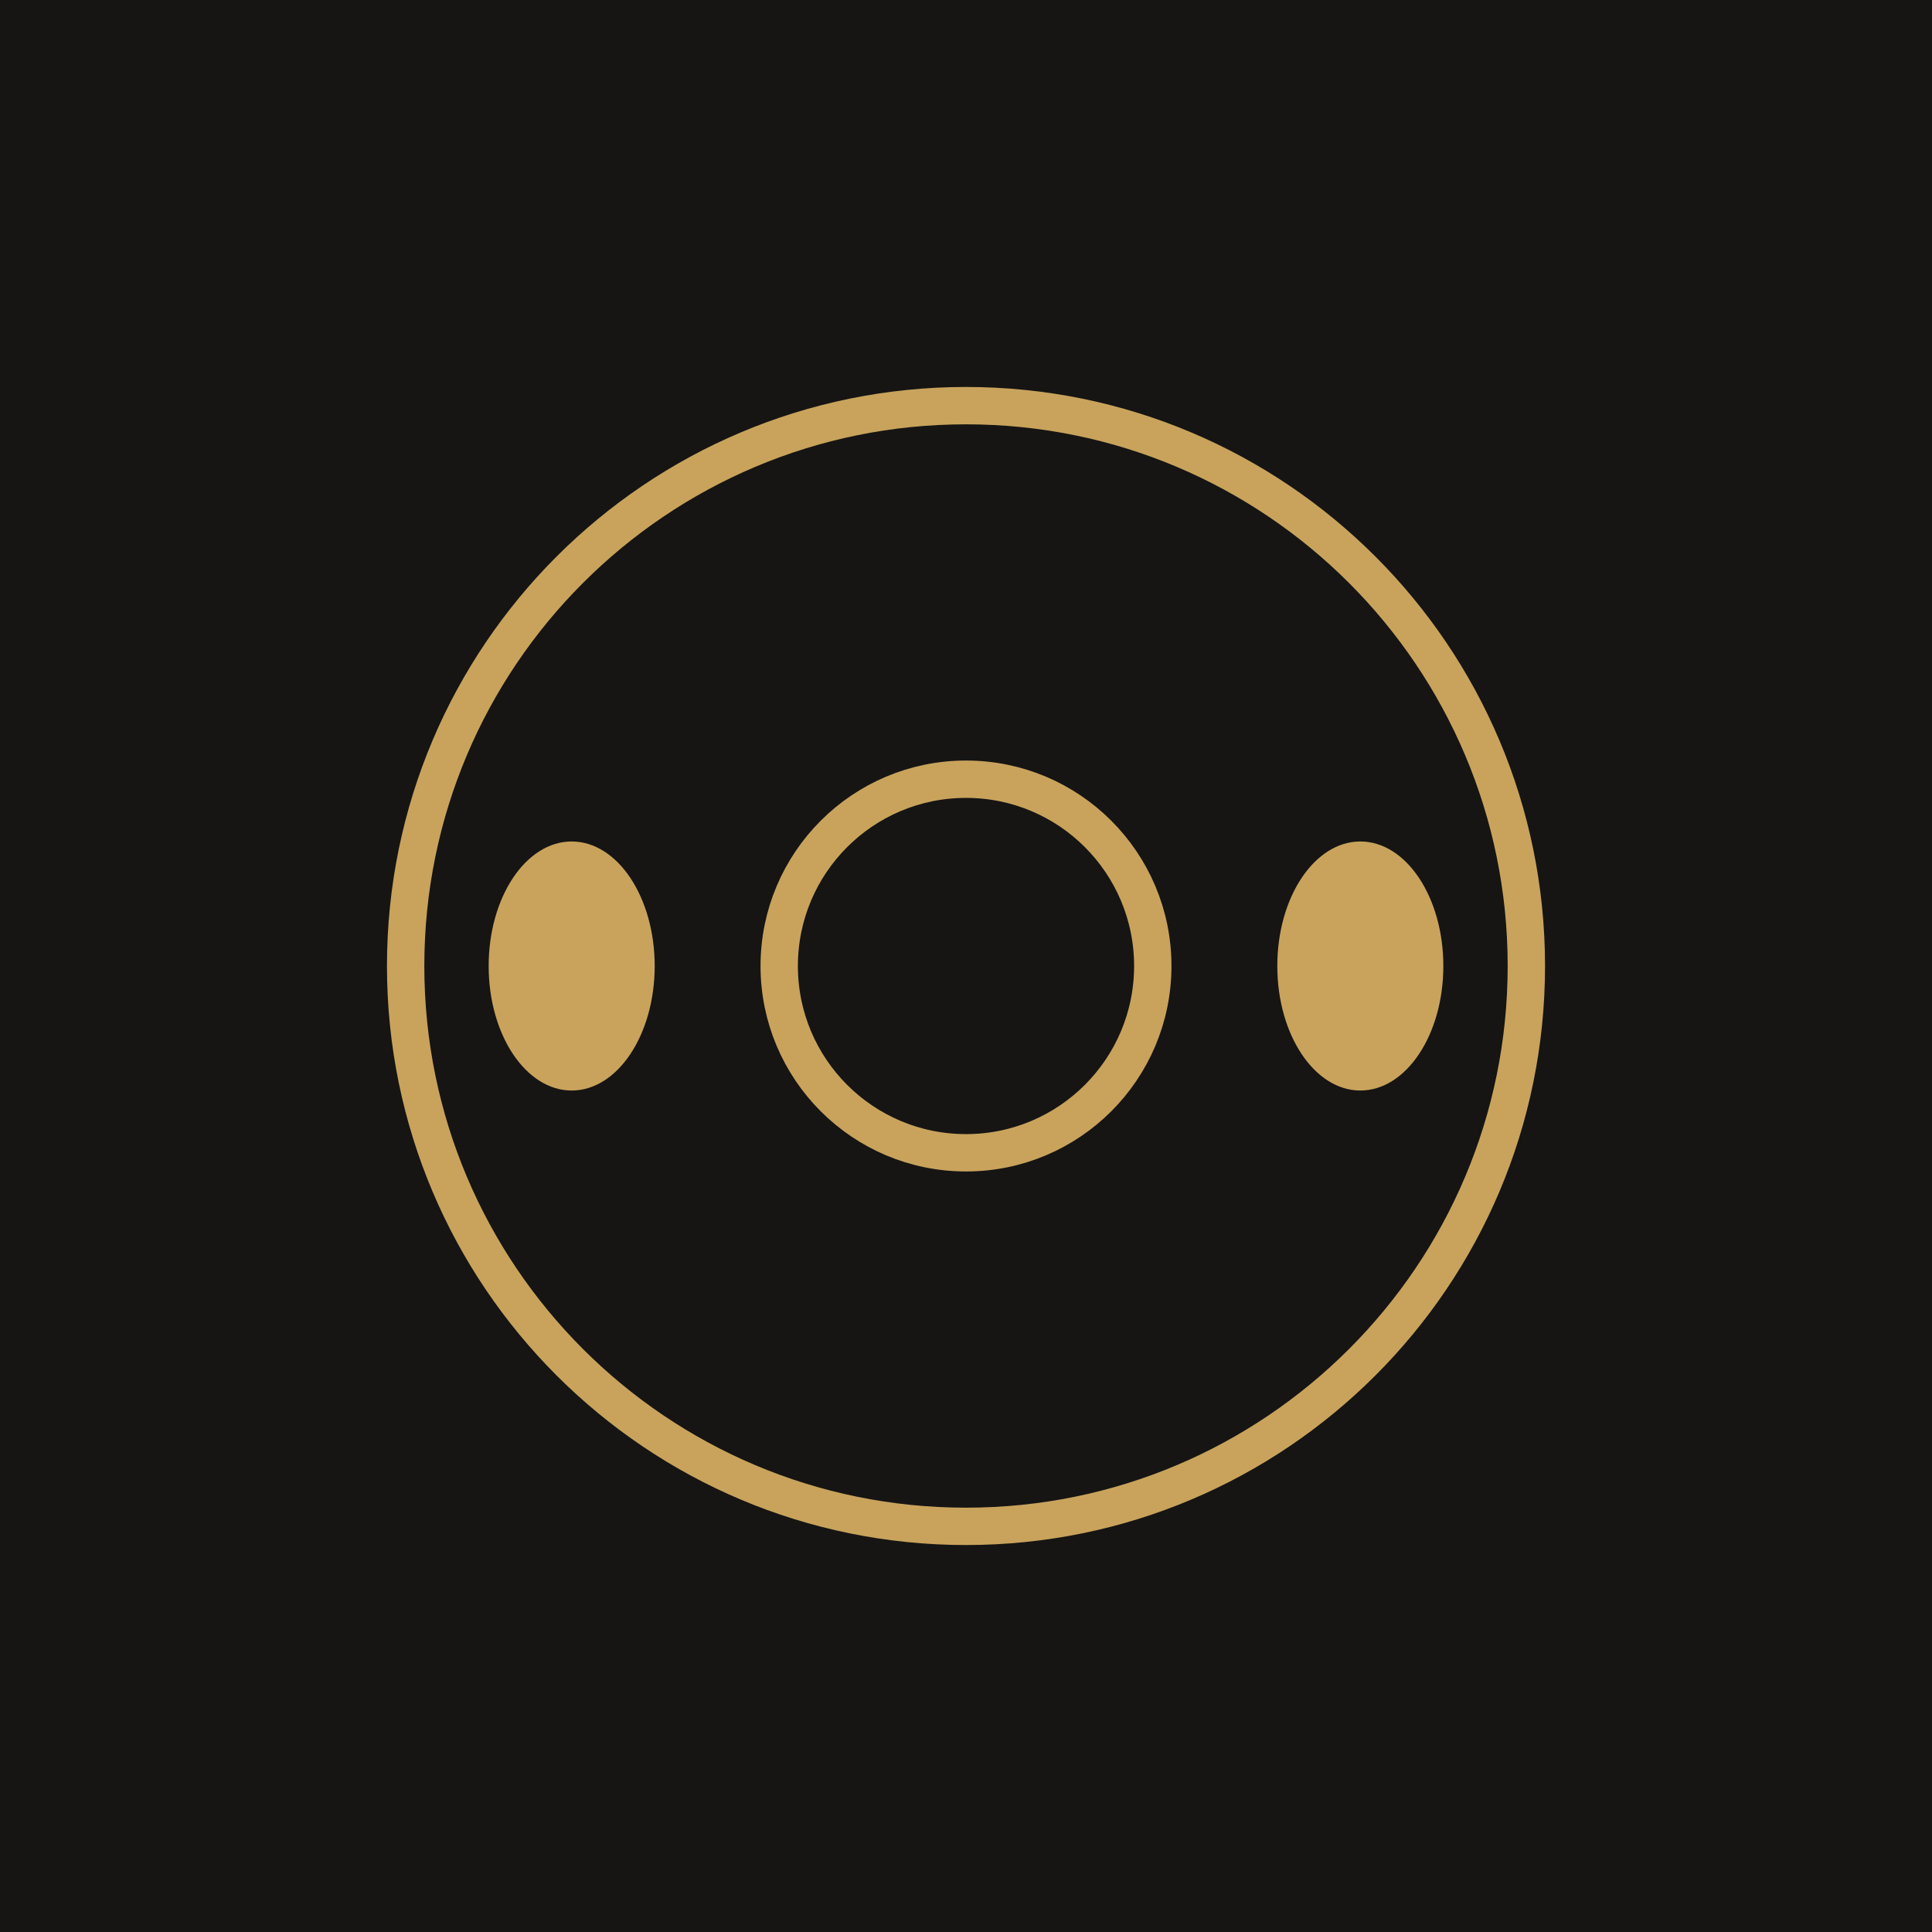
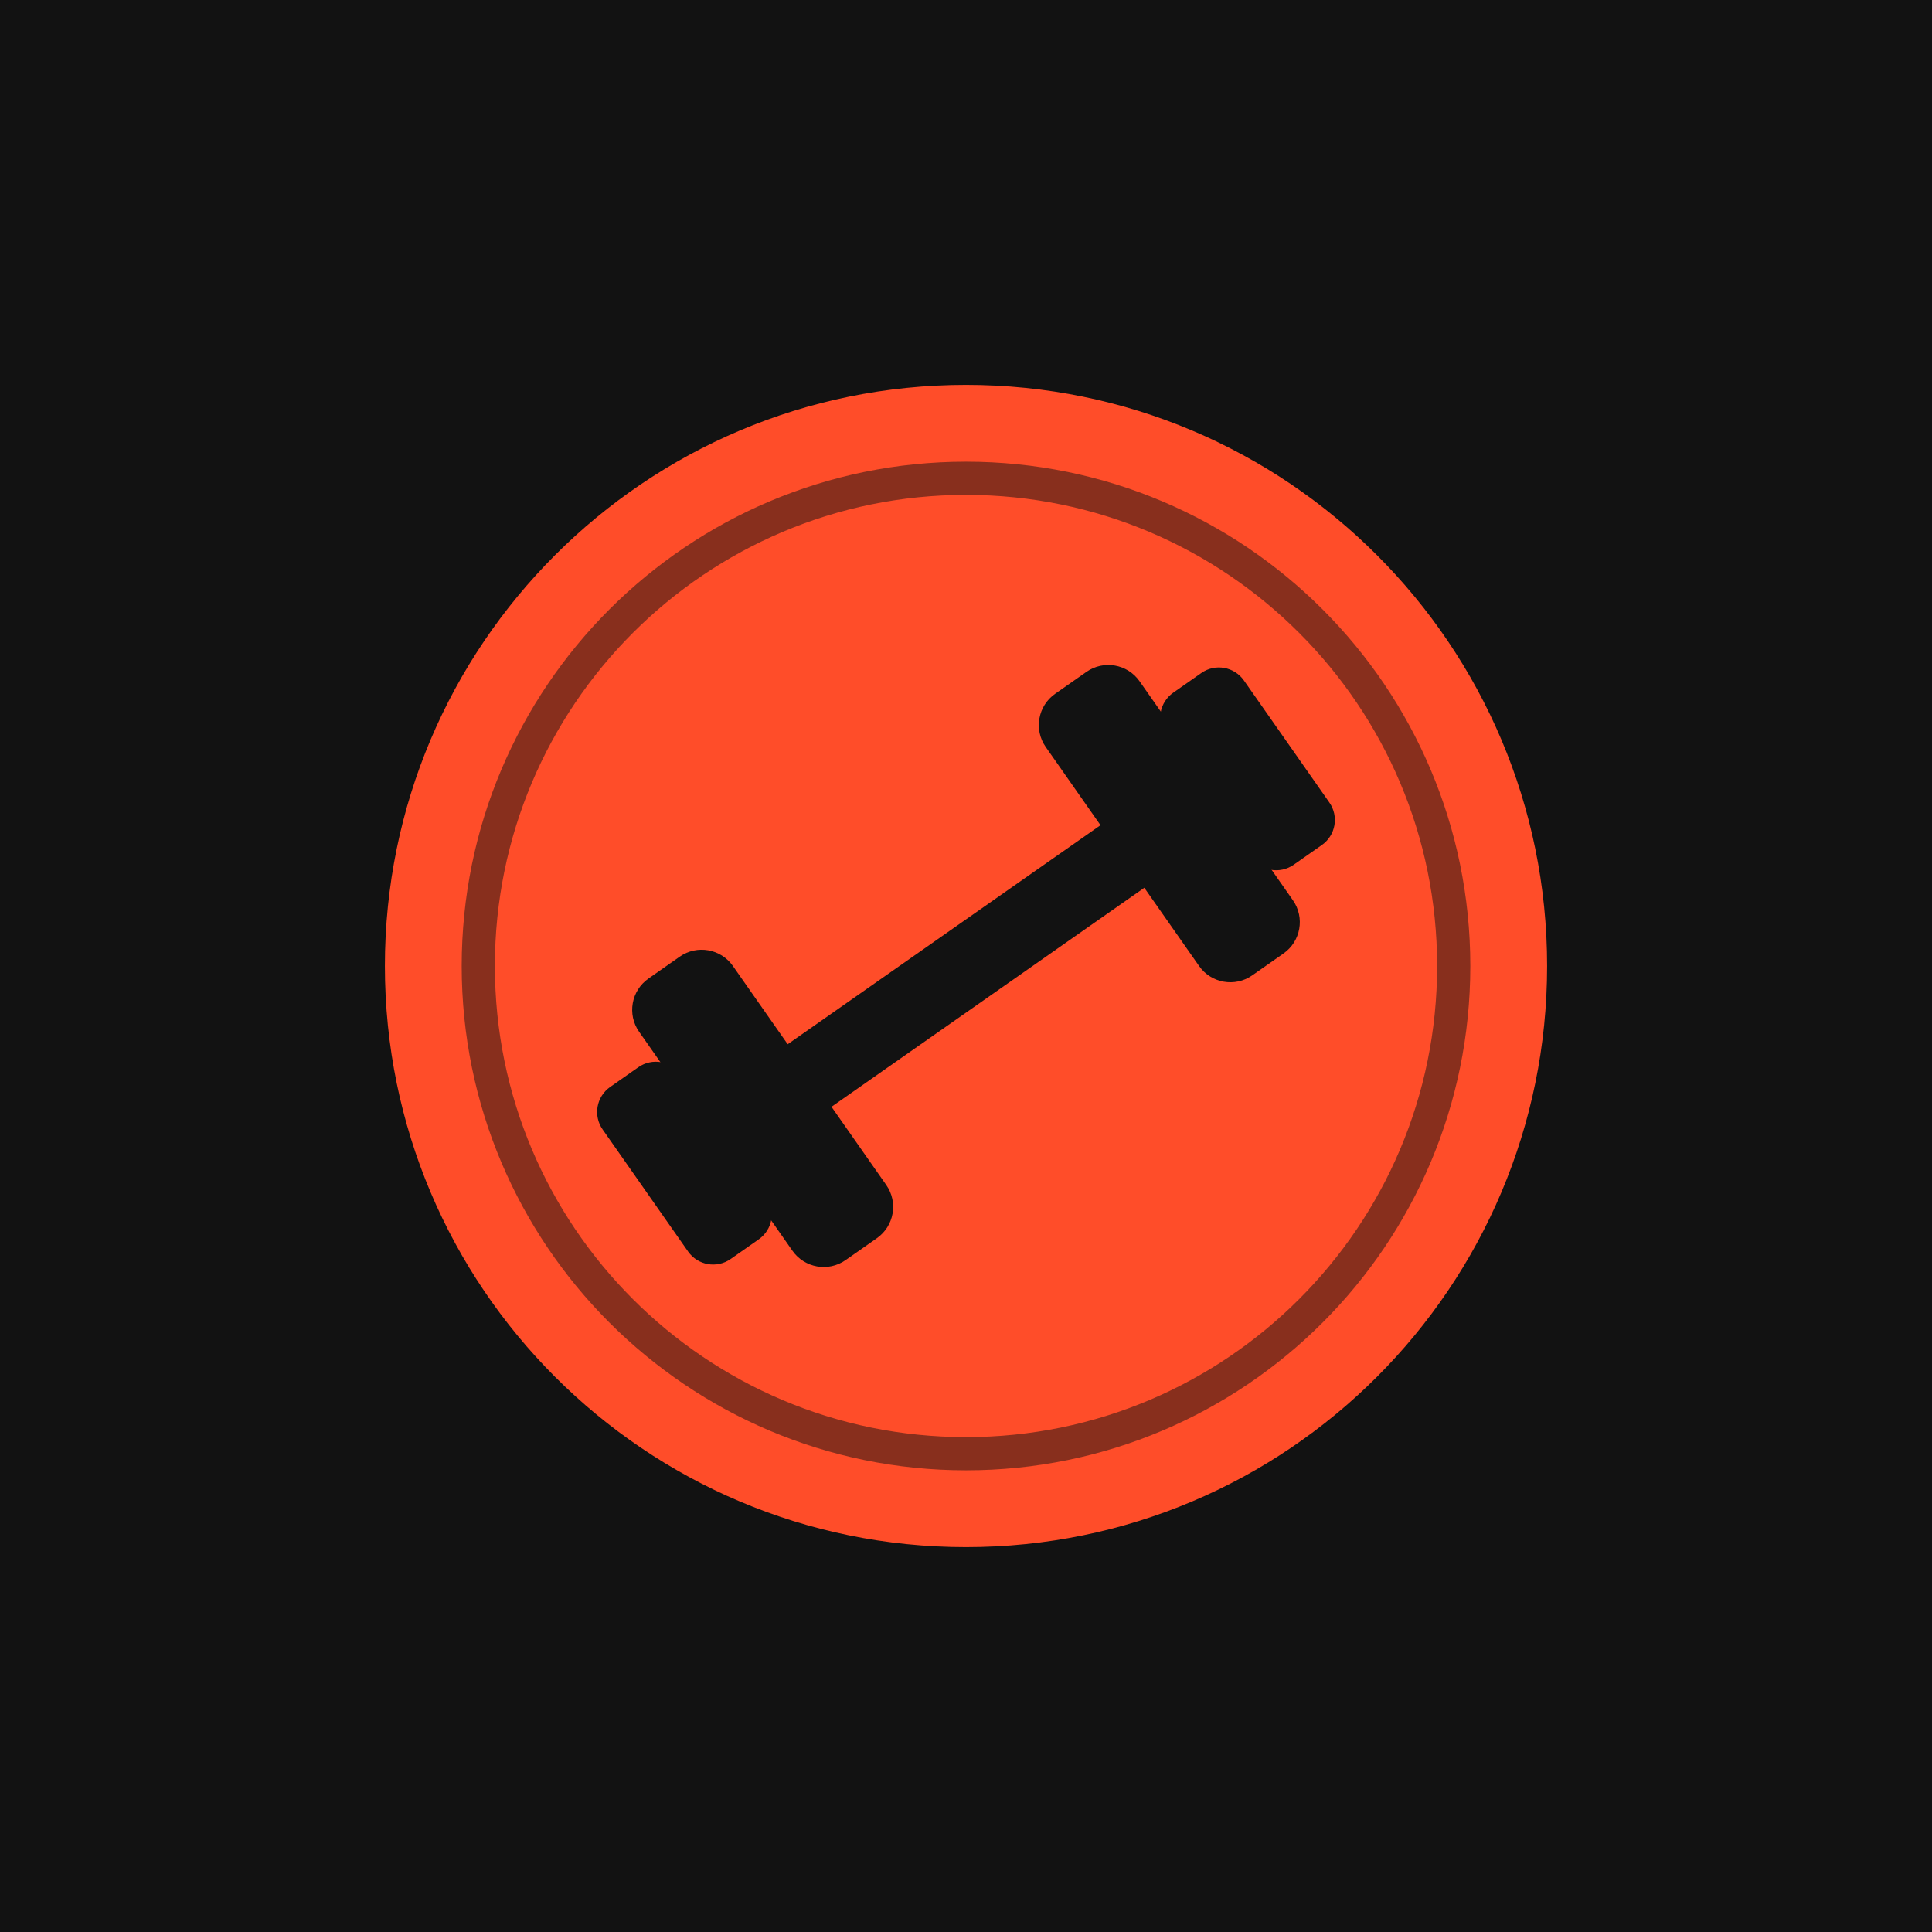
<svg xmlns="http://www.w3.org/2000/svg" viewBox="0 0 512 512">
-   <rect width="512" height="512" fill="#161514" />
-   <g transform="translate(256,256) scale(5.5)" fill="none" stroke="#C9A35C" stroke-width="1.8" stroke-linecap="round">
-     <circle r="27" />
-     <circle r="9" />
-     <ellipse cx="-19" cy="0" rx="4" ry="6" fill="#C9A35C" stroke="none" />
-     <ellipse cx="19" cy="0" rx="4" ry="6" fill="#C9A35C" stroke="none" />
+   <rect width="512" height="512" fill="#121212" />
+   <g transform="translate(80 80) scale(5.5)">
+     <circle cx="32" cy="32" r="28" fill="#FF4D29" />
+     <circle cx="32" cy="32" r="23.5" fill="none" stroke="#121212" stroke-width="1.6" opacity="0.5" />
+     <g transform="rotate(-35 32 32) translate(32 32) scale(0.92) translate(-32 -32)" fill="#121212">
+       <rect x="21" y="30" width="22" height="4" rx="1" />
+       <rect x="16" y="23" width="6" height="18" rx="2" />
+       <rect x="42" y="23" width="6" height="18" rx="2" />
+       <rect x="11.5" y="26.5" width="5" height="11" rx="1.6" />
+       <rect x="47.5" y="26.5" width="5" height="11" rx="1.6" />
+     </g>
  </g>
</svg>
